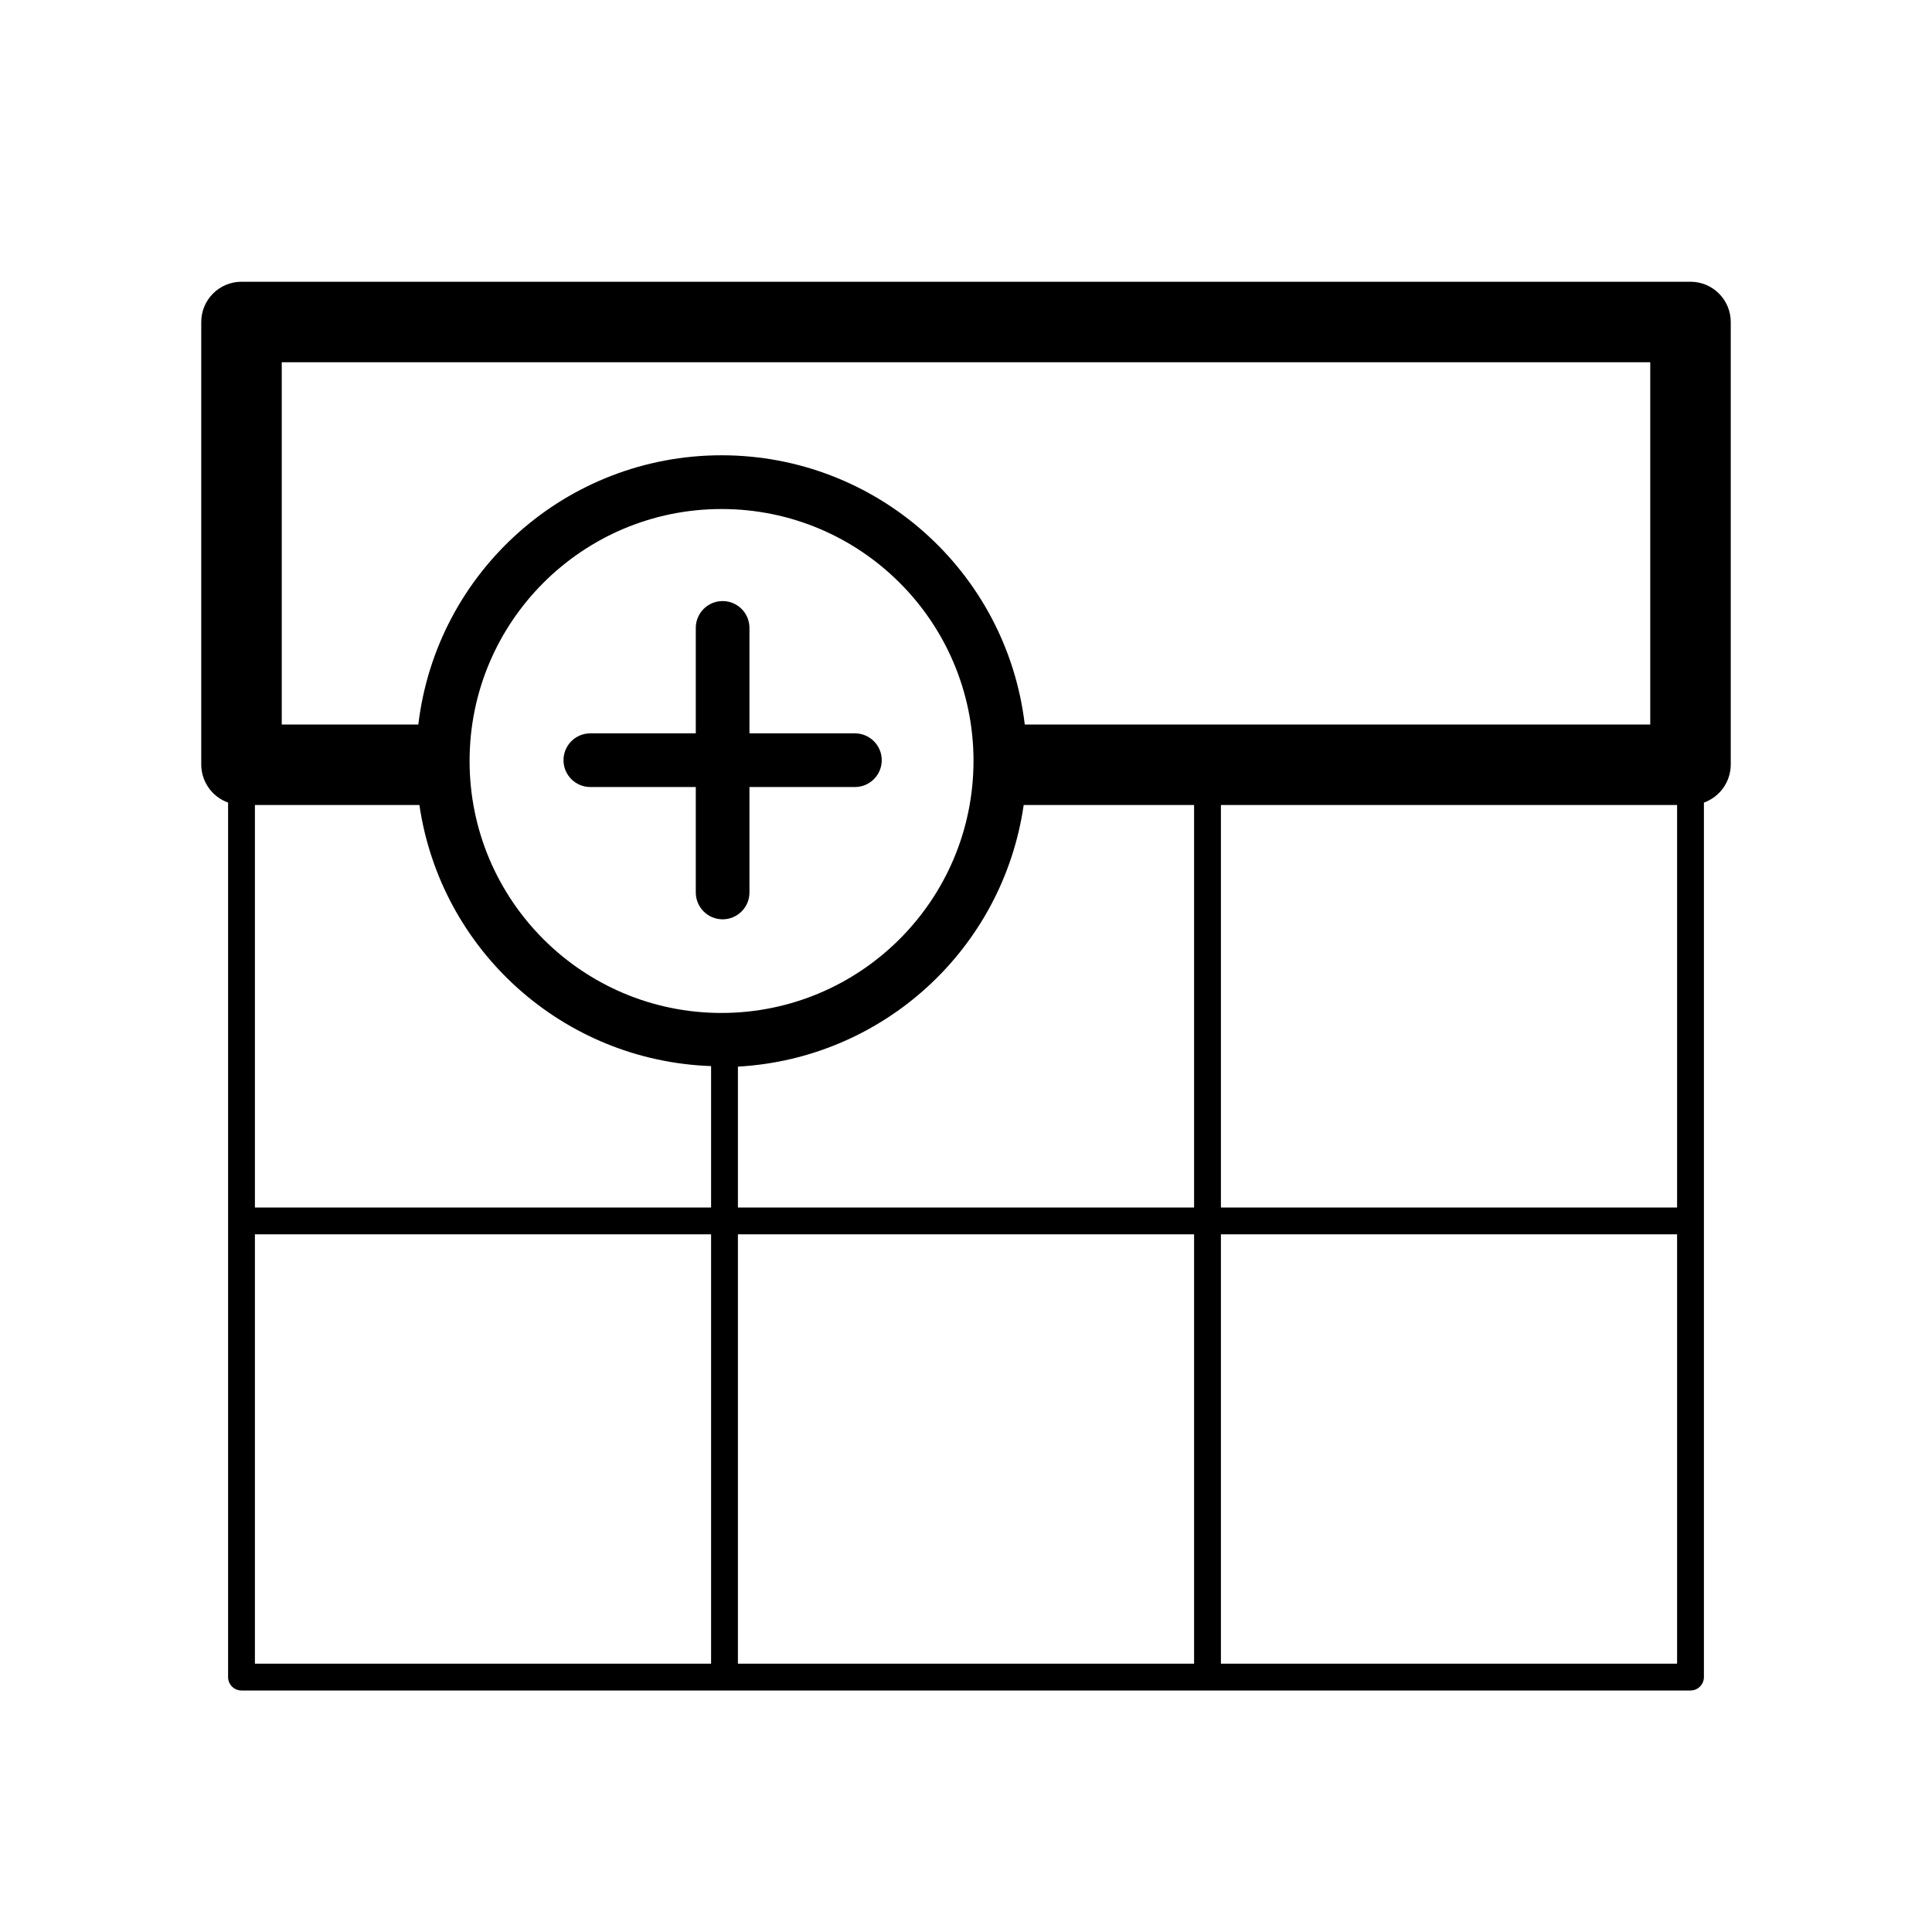
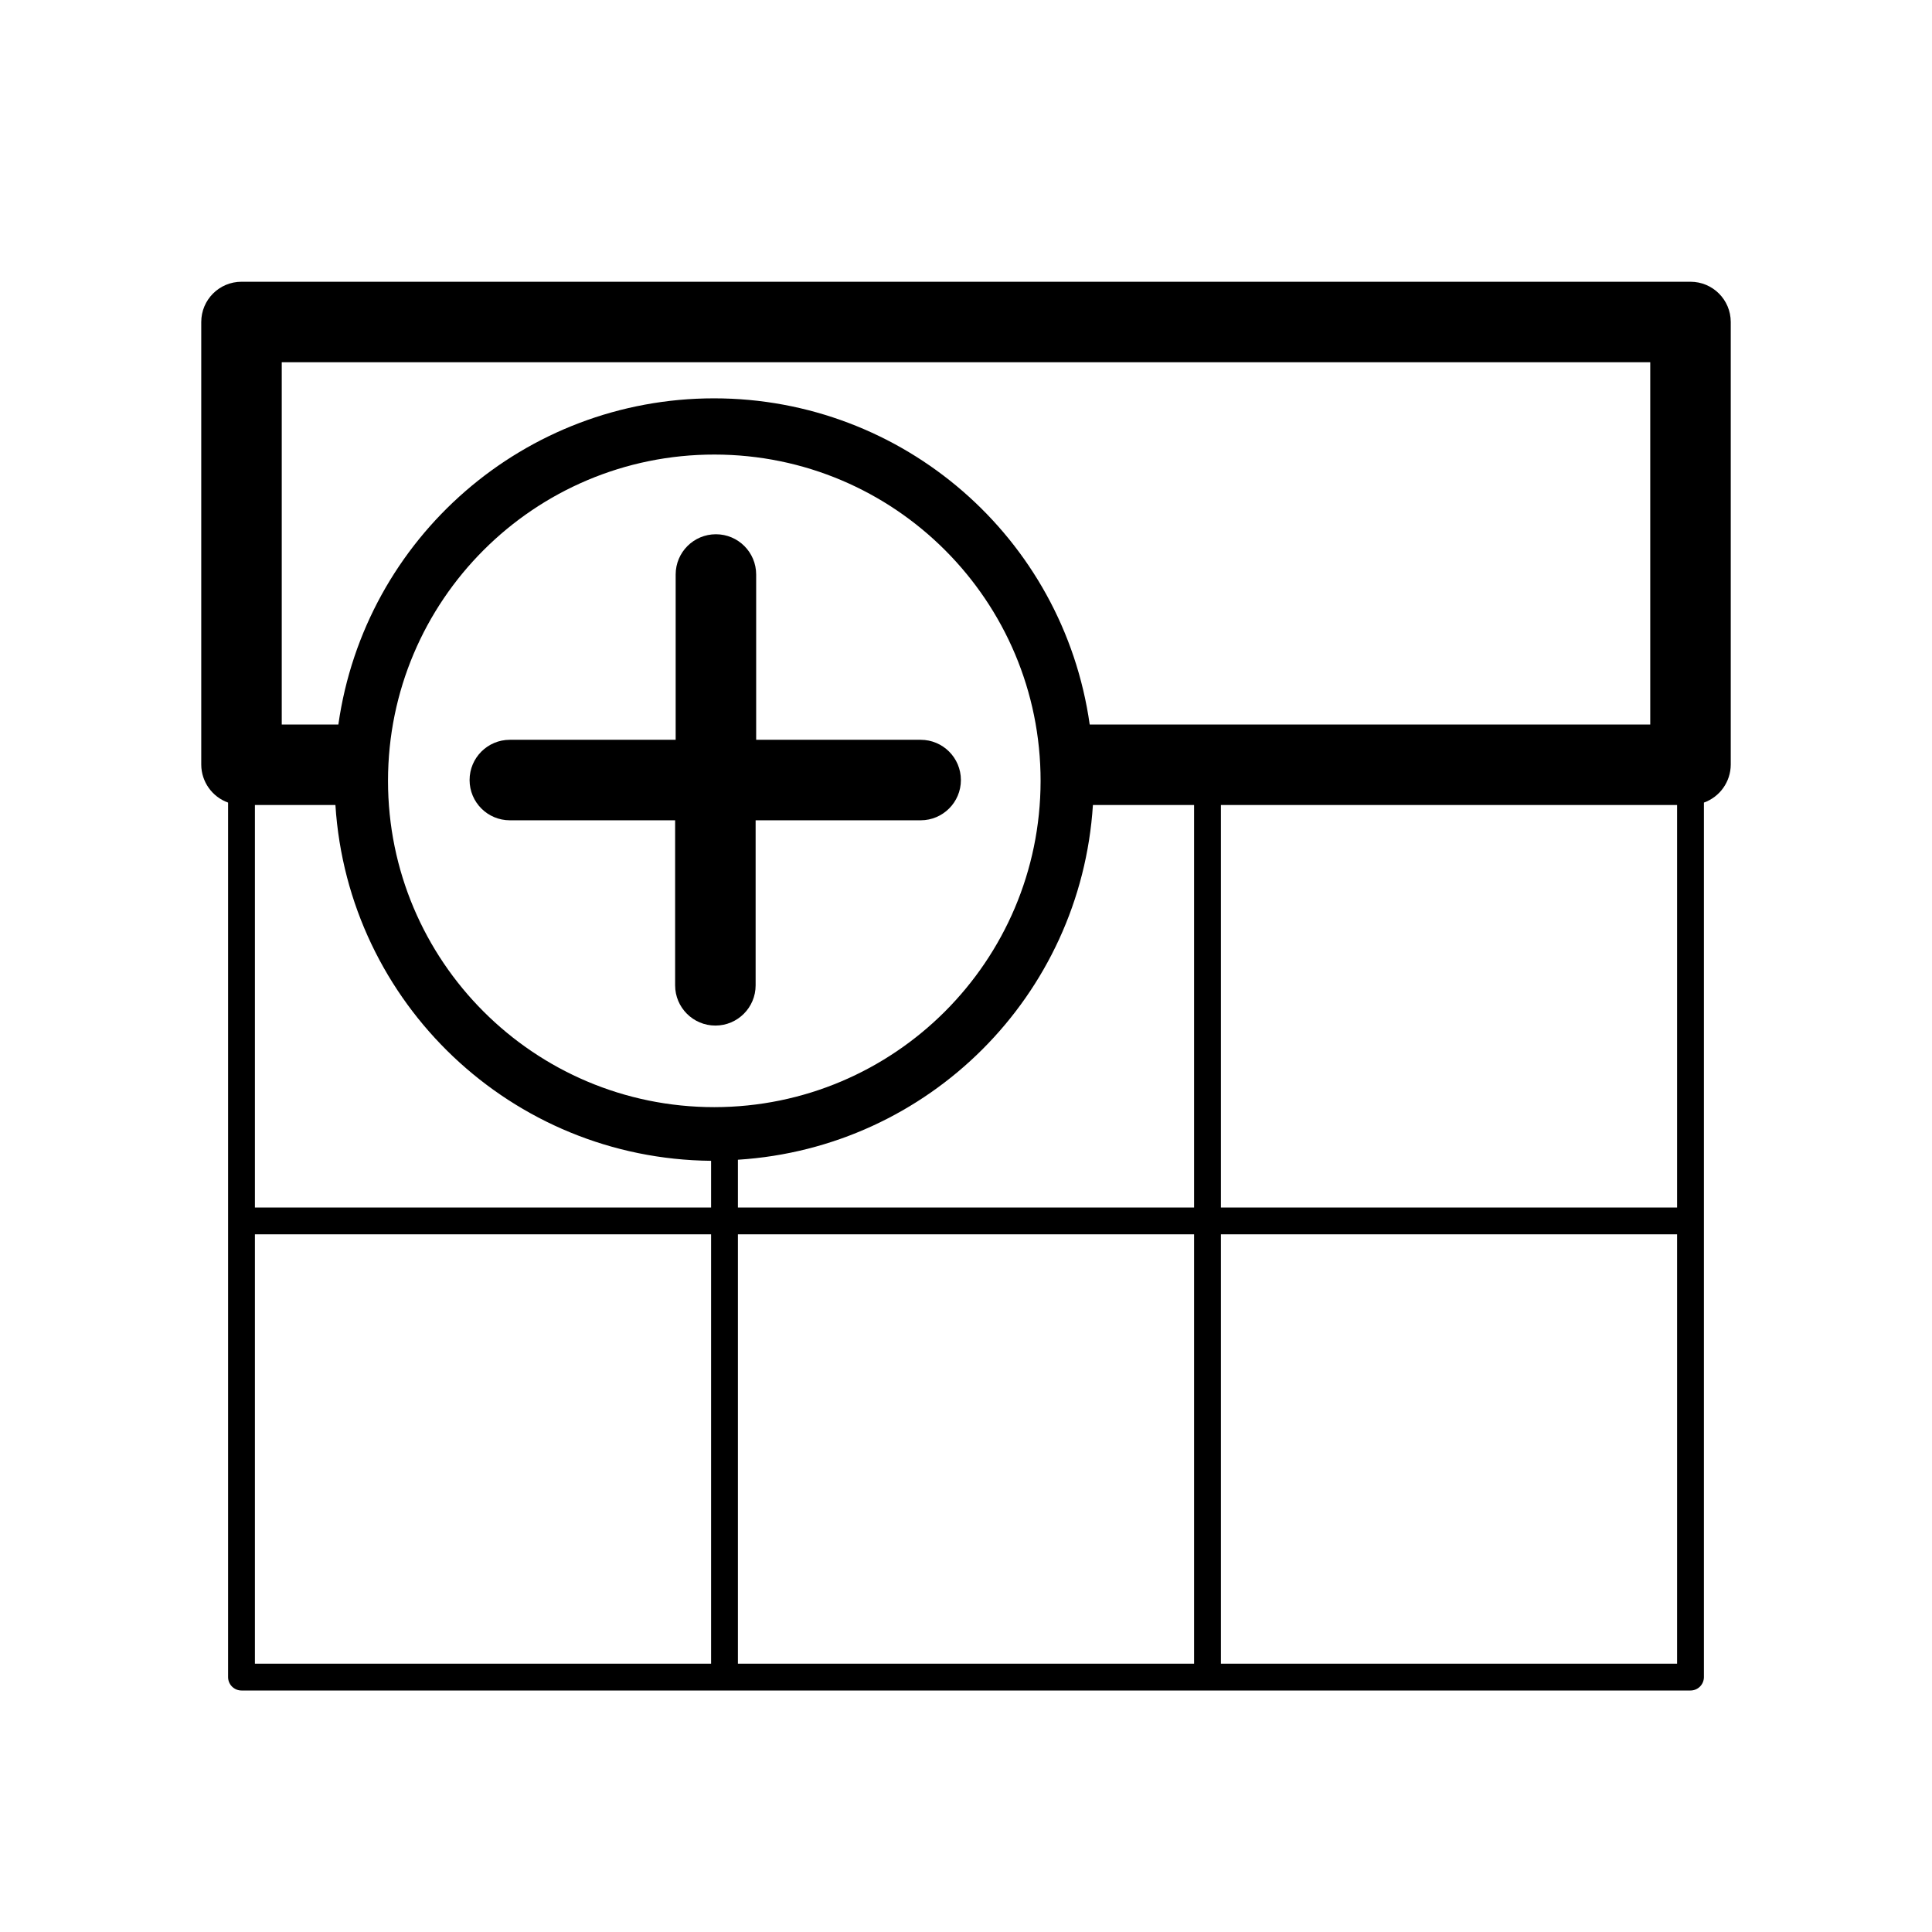
<svg xmlns="http://www.w3.org/2000/svg" viewBox="0 0 72 72">
  <g>
-     <path d="M63,10.5H9A1.5,1.5,0,0,0,7.5,12V28.5a1.51,1.51,0,0,0,1,1.41V62.5A.5.5,0,0,0,9,63H63a.5.5,0,0,0,.5-.5V29.91a1.51,1.51,0,0,0,1-1.41V12A1.5,1.5,0,0,0,63,10.5ZM62.5,45h-17V30h17ZM9.5,30h6.13A11.39,11.39,0,0,0,26.5,39.73V45H9.5Zm17.39,7.75a9.39,9.39,0,1,1,9.39-9.39A9.4,9.4,0,0,1,26.89,37.75Zm.61,2A11.4,11.4,0,0,0,38.15,30H44.5V45h-17ZM10.5,13.5h51V27H38.19a11.38,11.38,0,0,0-22.6,0H10.5ZM9.5,46h17V62H9.5Zm18,0h17V62h-17Zm35,16h-17V46h17Z" />
-     <path d="M31.86,27.33H27.93V23.4a1,1,0,0,0-2,0v3.93H22a1,1,0,0,0,0,2h3.93v3.93a1,1,0,0,0,2,0V29.33h3.93a1,1,0,0,0,0-2Z" />
+     <path d="M34.33,27.57H28.18V21.41a1.5,1.5,0,0,0-3,0v6.16H19a1.5,1.5,0,0,0,0,3h6.16v6.15a1.5,1.5,0,0,0,3,0V30.57h6.15a1.5,1.5,0,0,0,0-3Z" />
+     <path d="M63,10.5H9A1.5,1.5,0,0,0,7.5,12V28.5a1.51,1.51,0,0,0,1,1.41V62.5A.5.5,0,0,0,9,63H63a.5.5,0,0,0,.5-.5V29.91a1.51,1.51,0,0,0,1-1.41V12A1.5,1.5,0,0,0,63,10.5ZM26.5,62H9.5V46h17ZM9.5,45V30h3a14.16,14.16,0,0,0,14,13.26V45Zm17.12-3.74A12.16,12.16,0,1,1,38.78,29.11,12.17,12.17,0,0,1,26.62,41.26ZM44.5,62h-17V46h17Zm0-17h-17V43.22A14.15,14.15,0,0,0,40.73,30H44.5ZM40.61,27a14.14,14.14,0,0,0-28,0H10.5V13.5h51V27ZM62.5,62h-17V46h17Zm0-17h-17V30h17Z" />
  </g>
  <rect x="0.36" y="0.36" width="71.28" height="71.28" fill="none" />
</svg>
